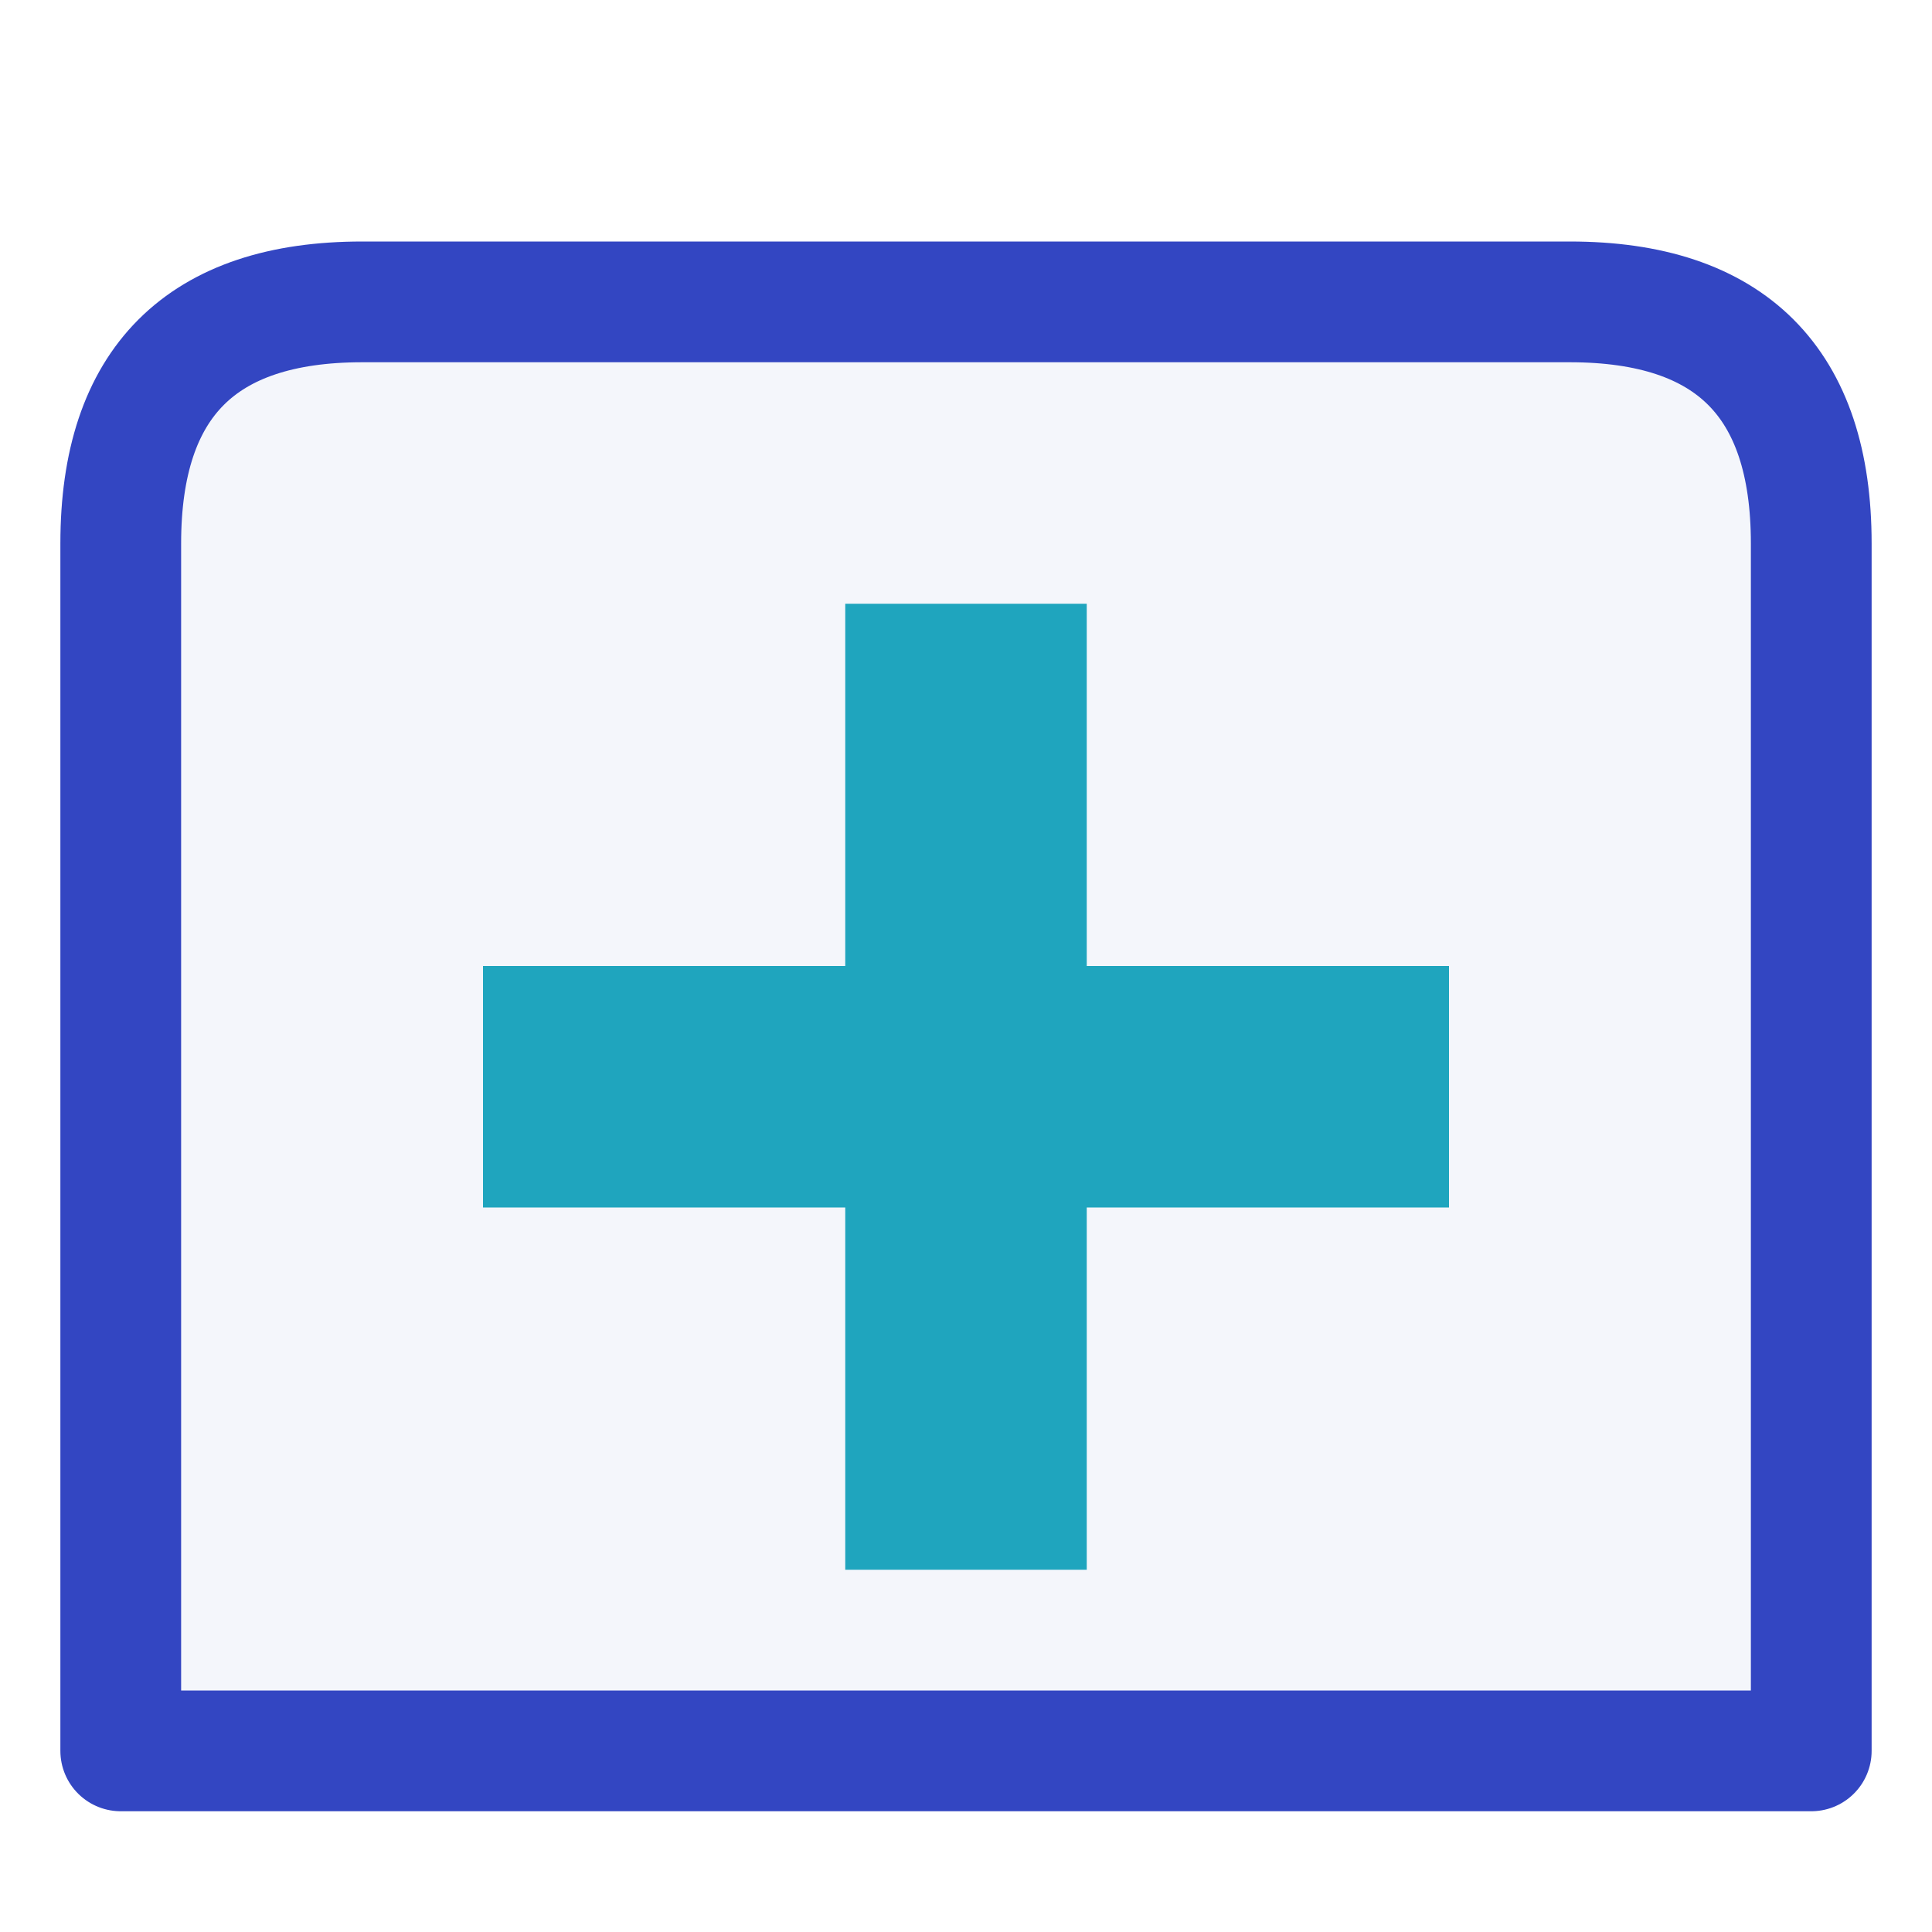
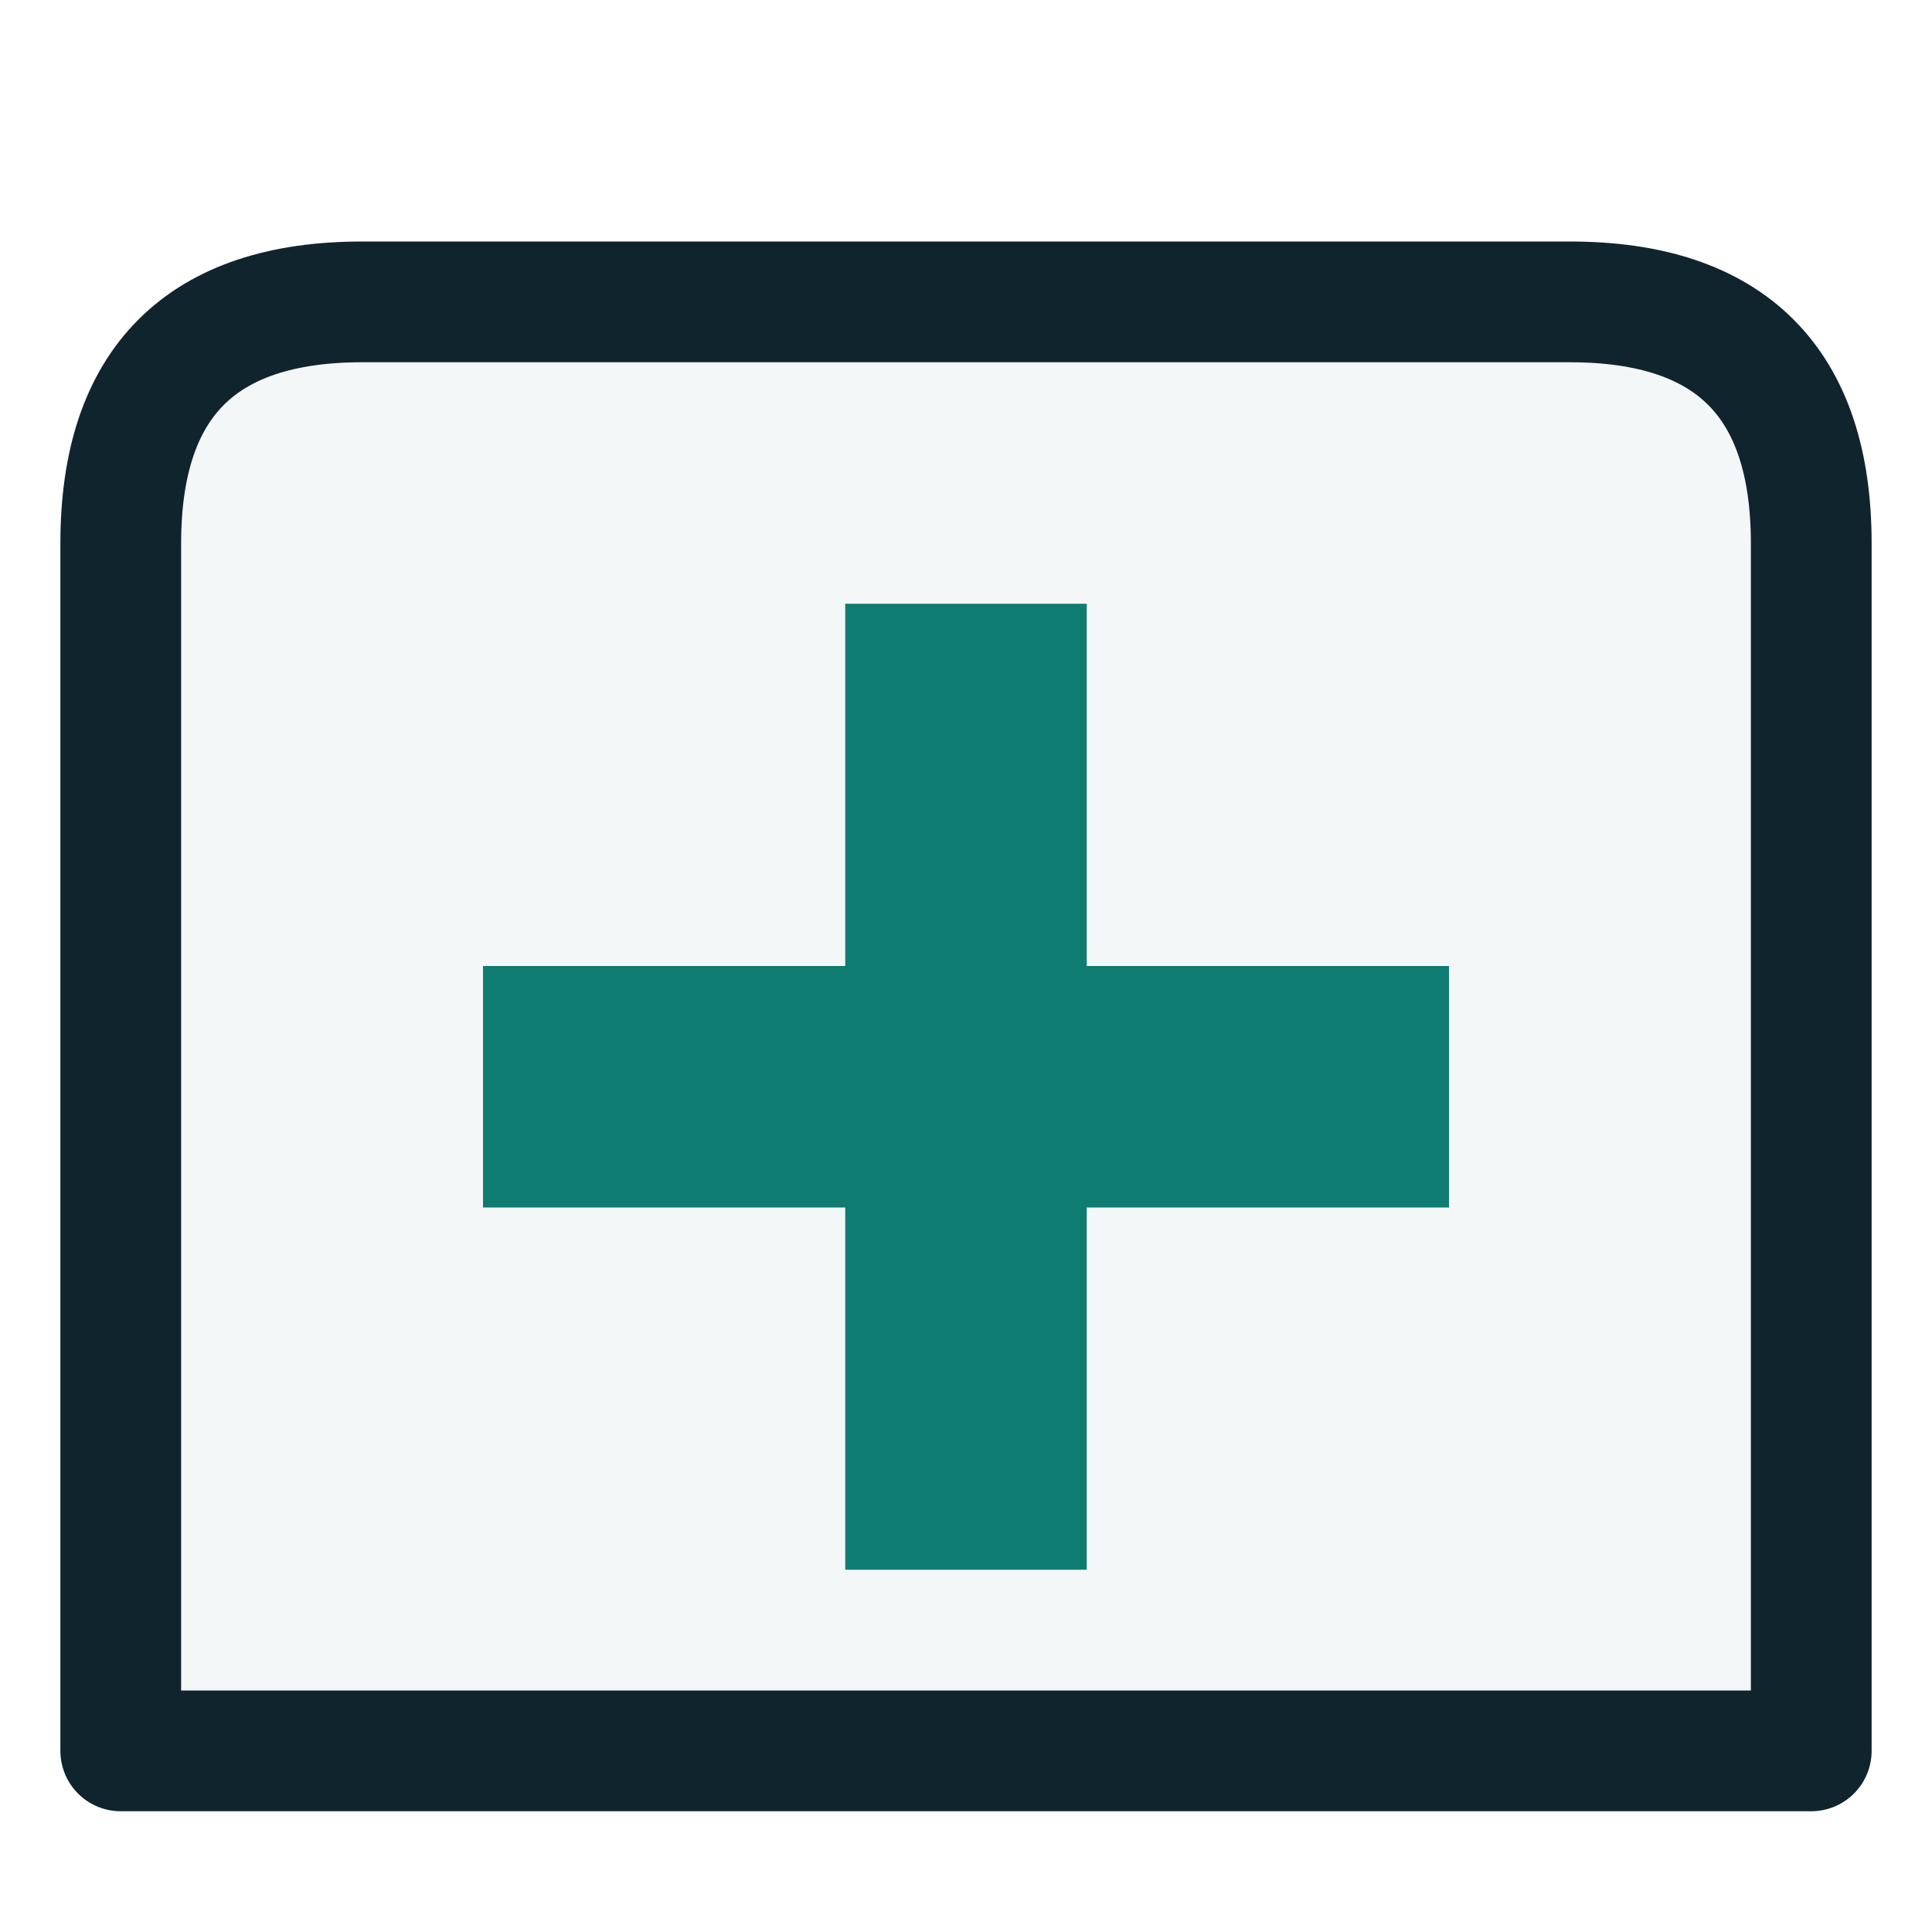
<svg xmlns="http://www.w3.org/2000/svg" width="32" height="32" viewBox="0 0 32 32">
-   <path fill="#F4F6FB" stroke="#3346C2" stroke-width="2" stroke-linejoin="round" d="M2 29V9Q2 5 6 5H26Q30 5 30 9V29Z" />
-   <path fill="none" stroke="#1FA5BE" stroke-width="4" stroke-linecap="square" d="M16 12V24M10 18H22" />
+   <path fill="#F4F7F7" stroke="#10242E" stroke-width="2" stroke-linejoin="round" d="M2 29V9Q2 5 6 5H26Q30 5 30 9V29Z" />
+   <path fill="none" stroke="#0E7C70" stroke-width="4" stroke-linecap="square" d="M16 12V24M10 18H22" />
</svg>
